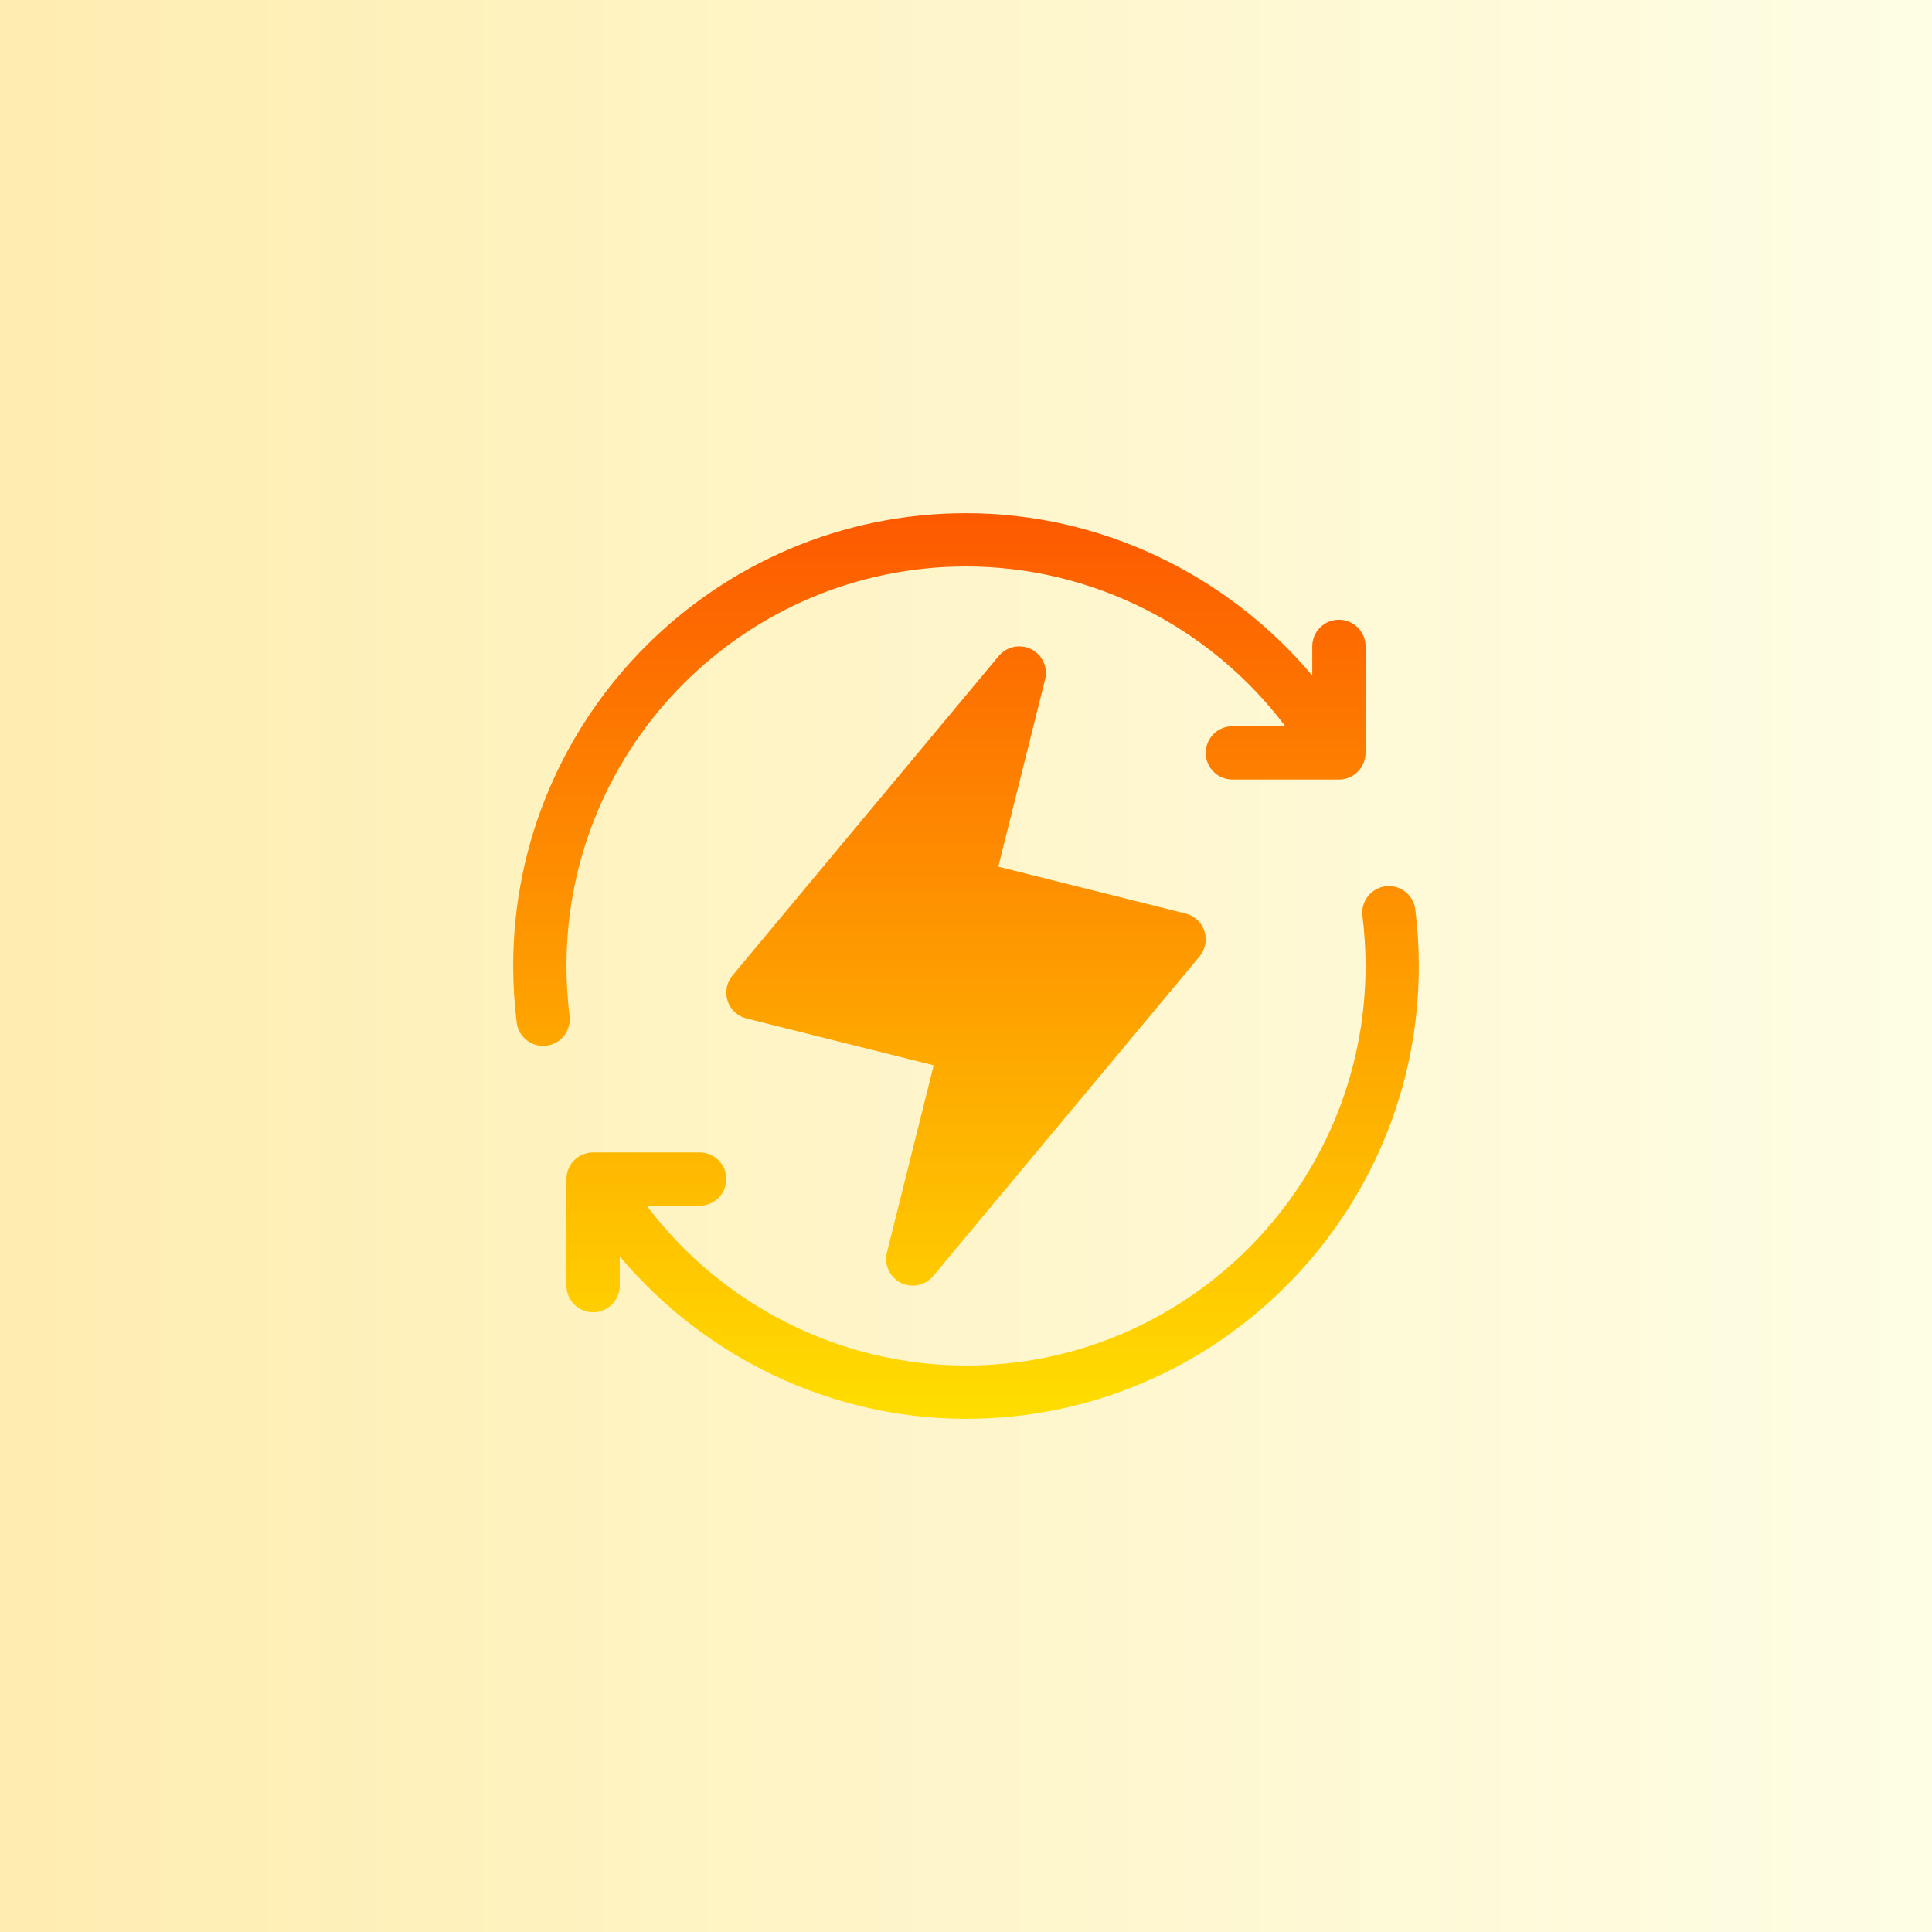
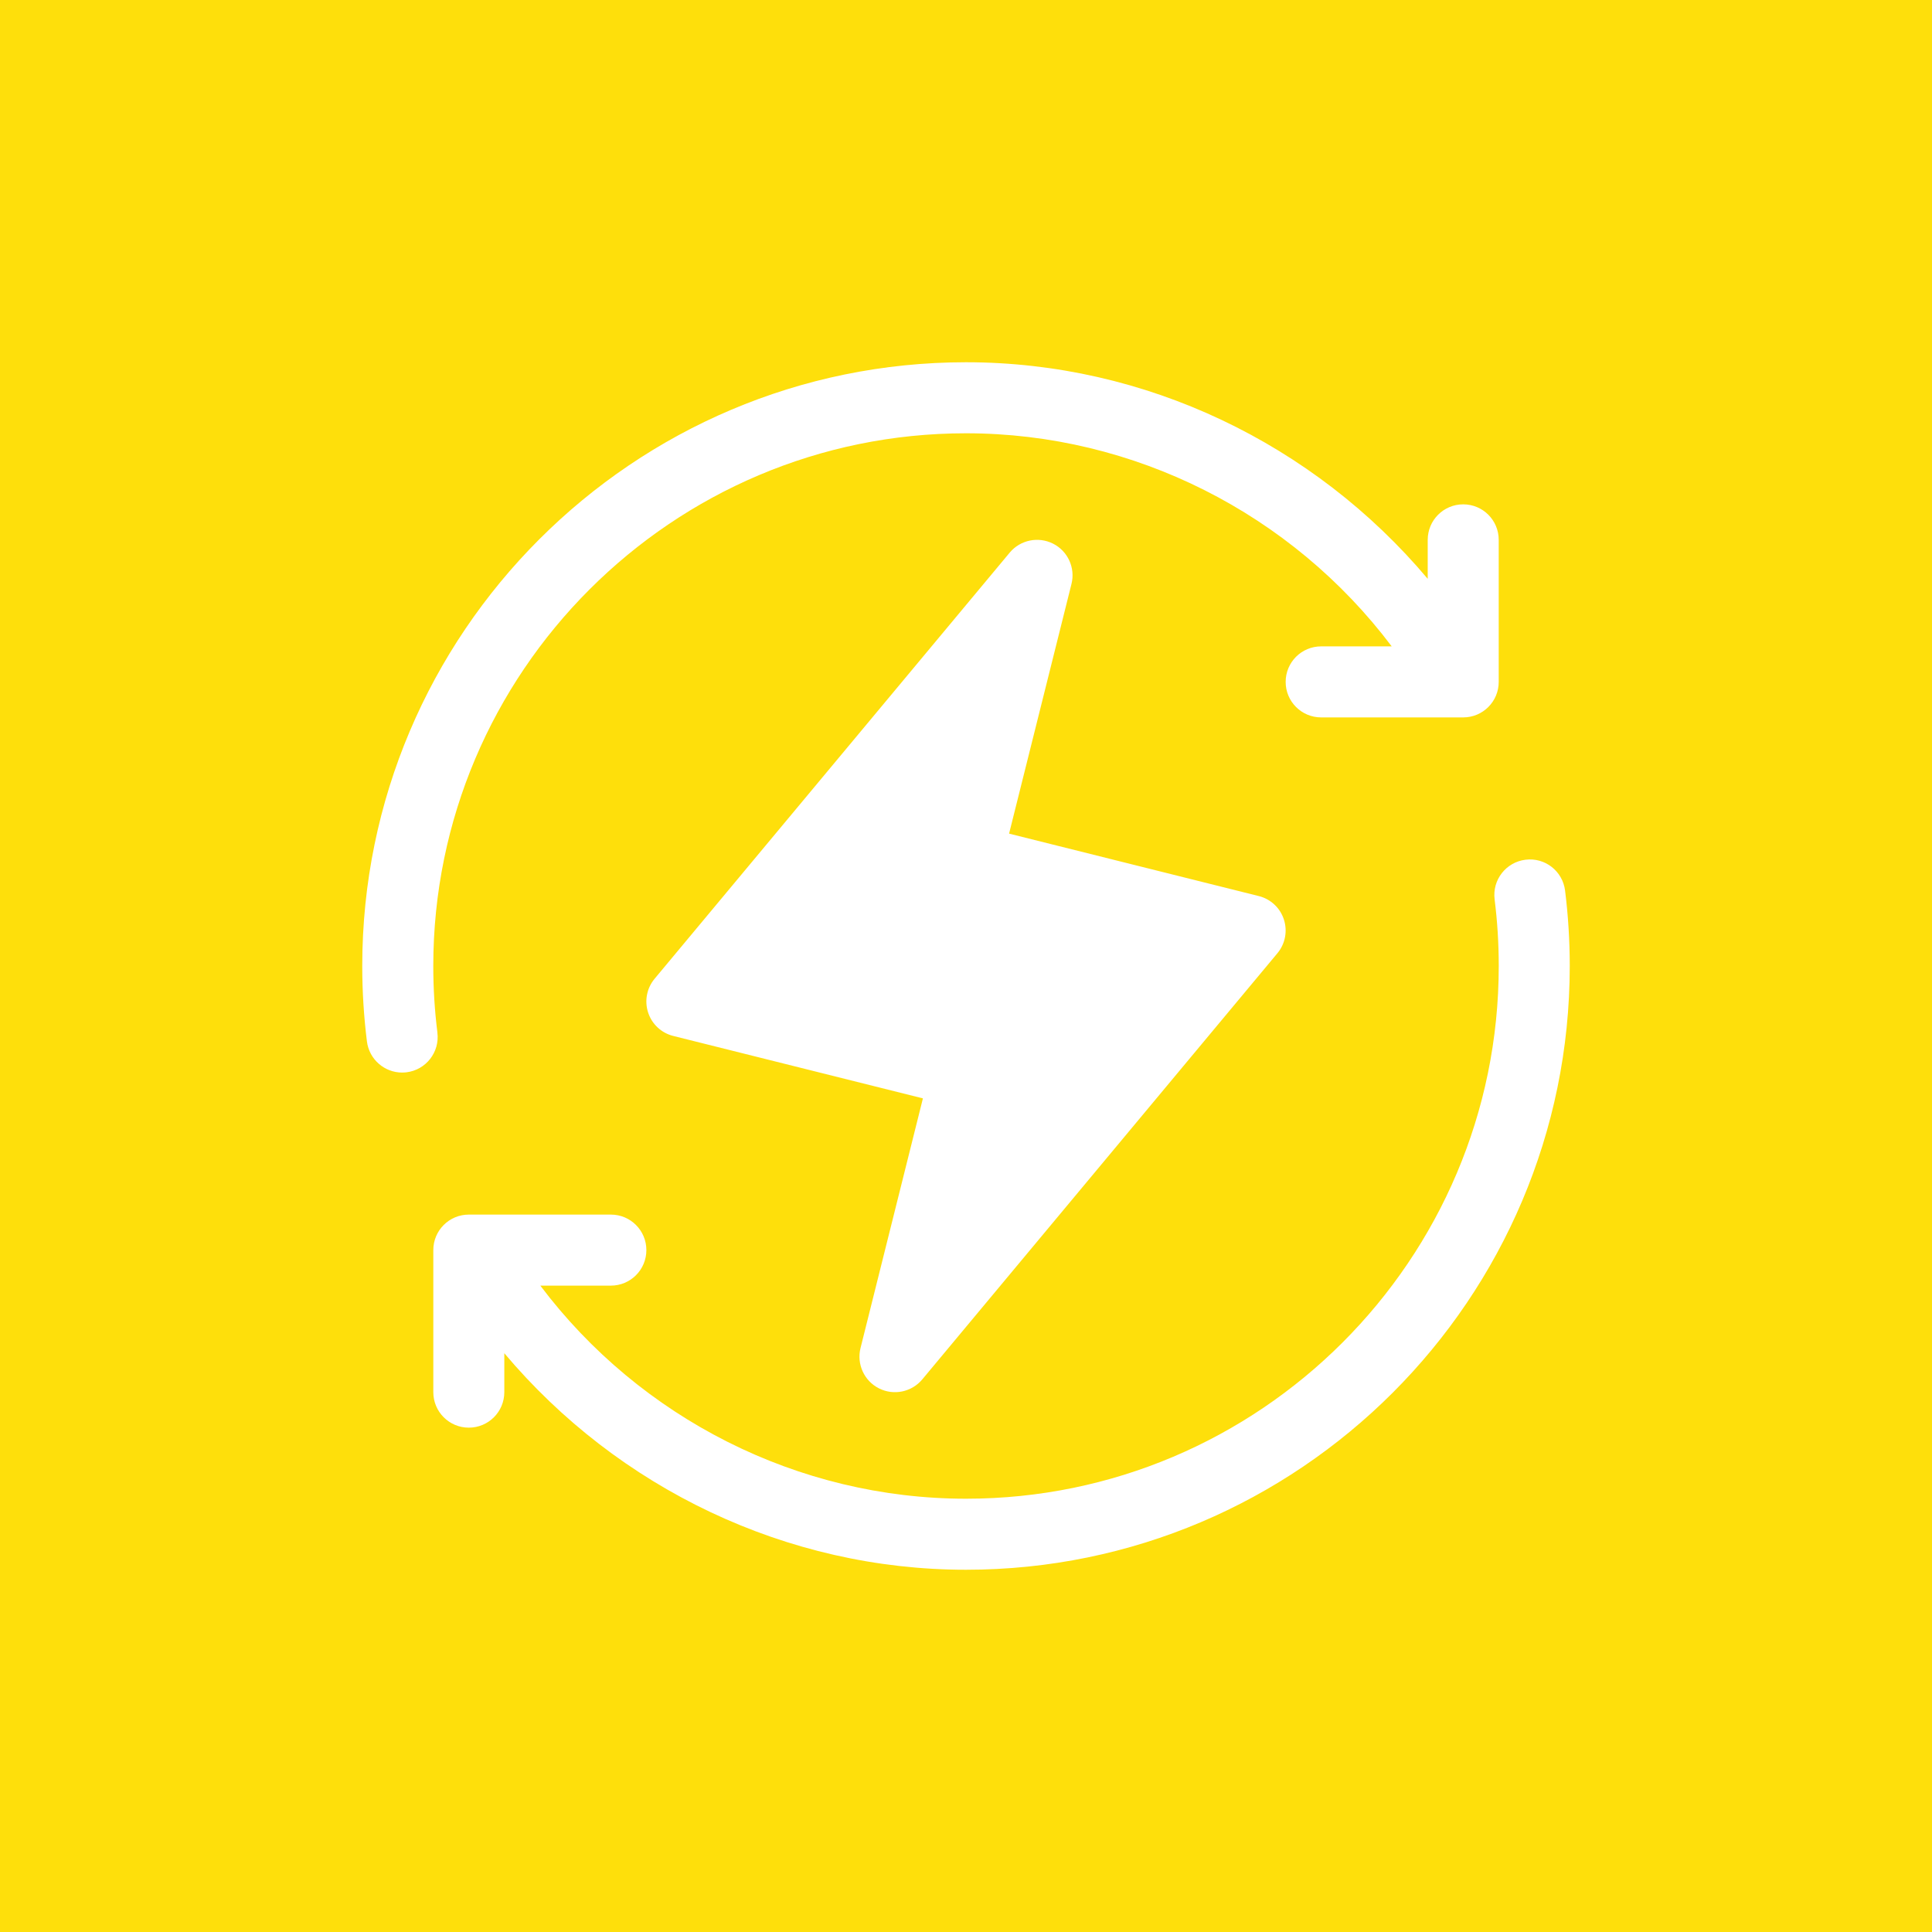
<svg xmlns="http://www.w3.org/2000/svg" xmlns:xlink="http://www.w3.org/1999/xlink" width="64" height="64" version="1.1" id="svg26">
  <defs id="defs12">
-     <linearGradient xlink:href="#SVGID_1_" id="linearGradient914" x1="0" y1="32" x2="64" y2="32" gradientUnits="userSpaceOnUse" />
-     <linearGradient id="SVGID_1_" gradientUnits="userSpaceOnUse" x1="256" x2="256" y1="512" y2="0">
-       <stop offset="0" stop-color="#ffedad" id="stop2" />
-       <stop offset="1" stop-color="#ffffe5" id="stop4" />
-     </linearGradient>
-     <linearGradient id="SVGID_2_" gradientUnits="userSpaceOnUse" x1="256" x2="256" y1="407" y2="105">
-       <stop offset="0" stop-color="#ffde00" id="stop7" />
-       <stop offset="1" stop-color="#fd5900" id="stop9" />
+     <linearGradient xlink:href="#SVGID_2_-5" id="linearGradient914" x1="0" y1="32" x2="64" y2="32" gradientUnits="userSpaceOnUse" />
+     <linearGradient id="SVGID_2_-5" gradientUnits="userSpaceOnUse" x1="256" x2="256" y1="436" y2="16" gradientTransform="translate(-715.5706,73.38165)">
+       <stop offset="0" stop-color="#fd5900" id="stop7-3" />
+       <stop offset="1" stop-color="#ffde00" id="stop9-5" />
    </linearGradient>
  </defs>
  <rect style="opacity:0.95;fill:url(#linearGradient914);fill-opacity:1.0;stroke:none;stroke-width:1.002" id="rect906" width="64" height="64" x="0" y="0" />
  <g id="g94-0" transform="matrix(0.1664994,0,0,0.1664994,-53.86635,-13.73463)" />
-   <g id="Energy_1_" transform="matrix(0.09933775,0,0,0.09933775,6.569536,6.569536)">
-     <g id="g20">
-       <g id="g18">
-         <path d="m 405.829,237.134 c -0.607,-4.857 -5.014,-8.336 -9.915,-7.711 -4.866,0.607 -8.318,5.048 -7.711,9.915 0.685,5.465 1.032,11.016 1.032,16.663 0,73.47 -59.765,133.235 -133.235,133.235 -42.024,0 -81.474,-20.119 -106.471,-53.294 h 17.648 c 4.91,0 8.882,-3.973 8.882,-8.883 0,-4.909 -3.973,-8.882 -8.882,-8.882 h -35.53 c -4.909,0 -8.882,3.973 -8.882,8.882 v 35.53 c 0,4.91 3.973,8.882 8.882,8.882 4.91,0 8.882,-3.973 8.882,-8.882 v -9.746 C 168.962,386.62 211.12,407 256,407 c 83.263,0 151,-67.737 151,-151 0,-6.393 -0.399,-12.69 -1.171,-18.866 z m -282.032,35.529 c -0.685,-5.465 -1.032,-11.016 -1.032,-16.663 0,-73.47 59.765,-133.235 133.235,-133.235 42.024,0 81.474,20.119 106.471,53.294 h -17.648 c -4.91,0 -8.882,3.973 -8.882,8.883 0,4.909 3.973,8.882 8.882,8.882 h 35.53 c 4.909,0 8.882,-3.973 8.882,-8.882 v -35.53 c 0,-4.91 -3.973,-8.882 -8.882,-8.882 -4.91,0 -8.882,3.973 -8.882,8.882 v 9.745 C 343.038,125.379 300.88,105 256,105 c -83.263,0 -151,67.736 -151,151 0,6.393 0.399,12.69 1.171,18.866 0.564,4.493 4.389,7.781 8.804,7.781 0.364,0 0.737,-0.026 1.11,-0.069 4.867,-0.607 8.319,-5.049 7.712,-9.915 z m 110.413,88.962 c 3.72,1.885 8.207,0.93 10.851,-2.229 l 88.823,-106.588 c 1.952,-2.351 2.568,-5.542 1.613,-8.448 -0.946,-2.906 -3.322,-5.118 -6.289,-5.855 l -62.437,-15.613 15.605,-62.445 c 1.006,-4.016 -0.902,-8.197 -4.589,-10.071 -3.704,-1.865 -8.188,-0.945 -10.851,2.229 l -88.823,106.588 c -1.952,2.351 -2.568,5.543 -1.613,8.449 0.946,2.906 3.322,5.118 6.289,5.855 l 62.437,15.614 -15.605,62.445 c -1.005,4.015 0.903,8.196 4.589,10.069 z" fill="url(#SVGID_2_)" id="path16" style="fill:url(#SVGID_2_)" />
-       </g>
-     </g>
-   </g>
+   <path d="m 51.845,29.501 c -0.08,-0.643 -0.664,-1.104 -1.313,-1.021 -0.645,0.08 -1.102,0.669 -1.021,1.313 0.091,0.724 0.137,1.459 0.137,2.207 0,9.731 -7.916,17.647 -17.647,17.647 -5.566,0 -10.791,-2.665 -14.102,-7.059 h 2.337 c 0.65,0 1.176,-0.526 1.176,-1.177 0,-0.65 -0.526,-1.176 -1.176,-1.176 h -4.706 c -0.65,0 -1.176,0.526 -1.176,1.176 v 4.706 c 0,0.65 0.526,1.176 1.176,1.176 0.65,0 1.176,-0.526 1.176,-1.176 V 44.827 C 20.472,49.301 26.056,52 32,52 43.028,52 52,43.028 52,32 52,31.153 51.947,30.319 51.845,29.501 Z M 14.49,34.207 C 14.399,33.483 14.353,32.748 14.353,32 c 0,-9.731 7.916,-17.647 17.647,-17.647 5.566,0 10.791,2.665 14.102,7.059 h -2.337 c -0.65,0 -1.176,0.526 -1.176,1.177 0,0.65 0.526,1.176 1.176,1.176 h 4.706 c 0.65,0 1.176,-0.526 1.176,-1.176 v -4.706 c 0,-0.65 -0.526,-1.176 -1.176,-1.176 -0.65,0 -1.176,0.526 -1.176,1.176 v 1.291 C 43.528,14.699 37.944,12 32,12 20.972,12 12,20.972 12,32 c 0,0.847 0.053,1.681 0.155,2.499 0.075,0.595 0.581,1.031 1.166,1.031 0.048,0 0.098,-0.004 0.147,-0.009 0.645,-0.08 1.102,-0.669 1.021,-1.313 z m 14.624,11.783 c 0.493,0.25 1.087,0.123 1.437,-0.295 L 42.316,31.577 c 0.259,-0.311 0.34,-0.734 0.214,-1.119 -0.125,-0.385 -0.44,-0.678 -0.833,-0.775 l -8.27,-2.068 2.067,-8.271 c 0.133,-0.532 -0.119,-1.086 -0.608,-1.334 -0.491,-0.247 -1.085,-0.125 -1.437,0.295 L 21.684,32.423 c -0.259,0.311 -0.34,0.734 -0.214,1.119 0.125,0.385 0.44,0.678 0.833,0.775 l 8.27,2.068 -2.067,8.271 c -0.133,0.532 0.12,1.086 0.608,1.334 z" id="path16" style="fill:#ffffff;fill-opacity:1;stroke-width:0.132" />
</svg>
